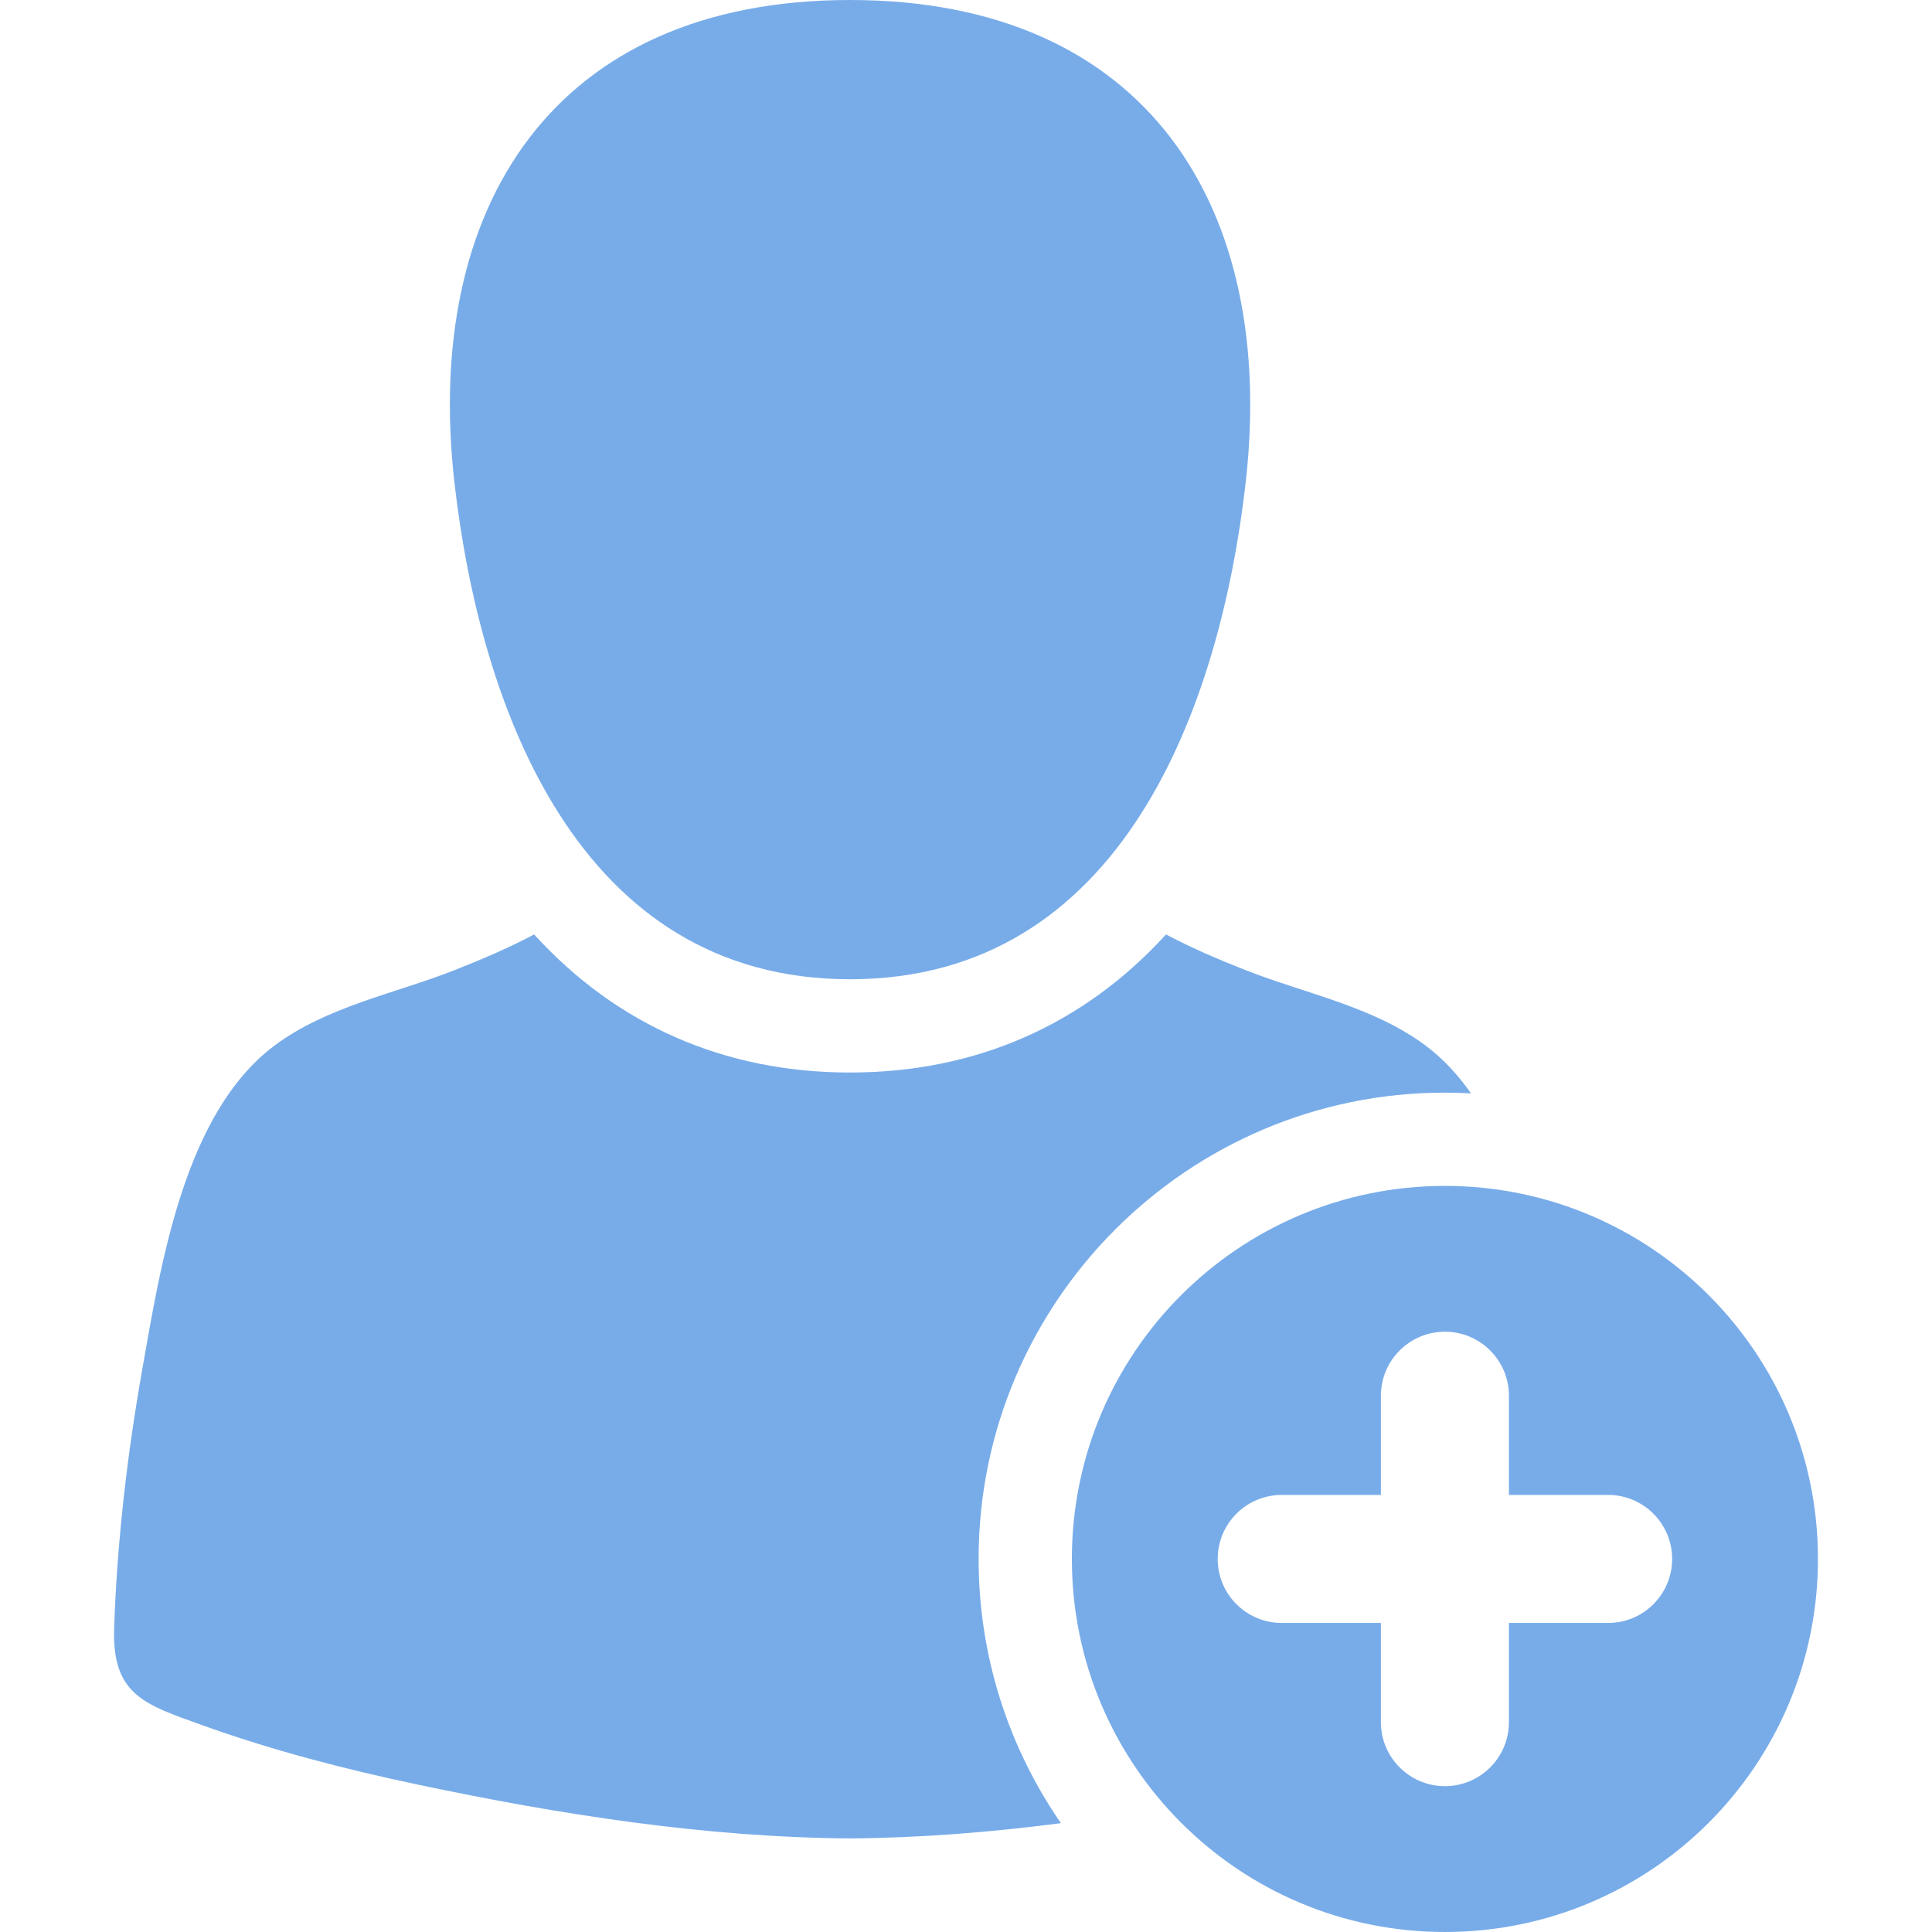
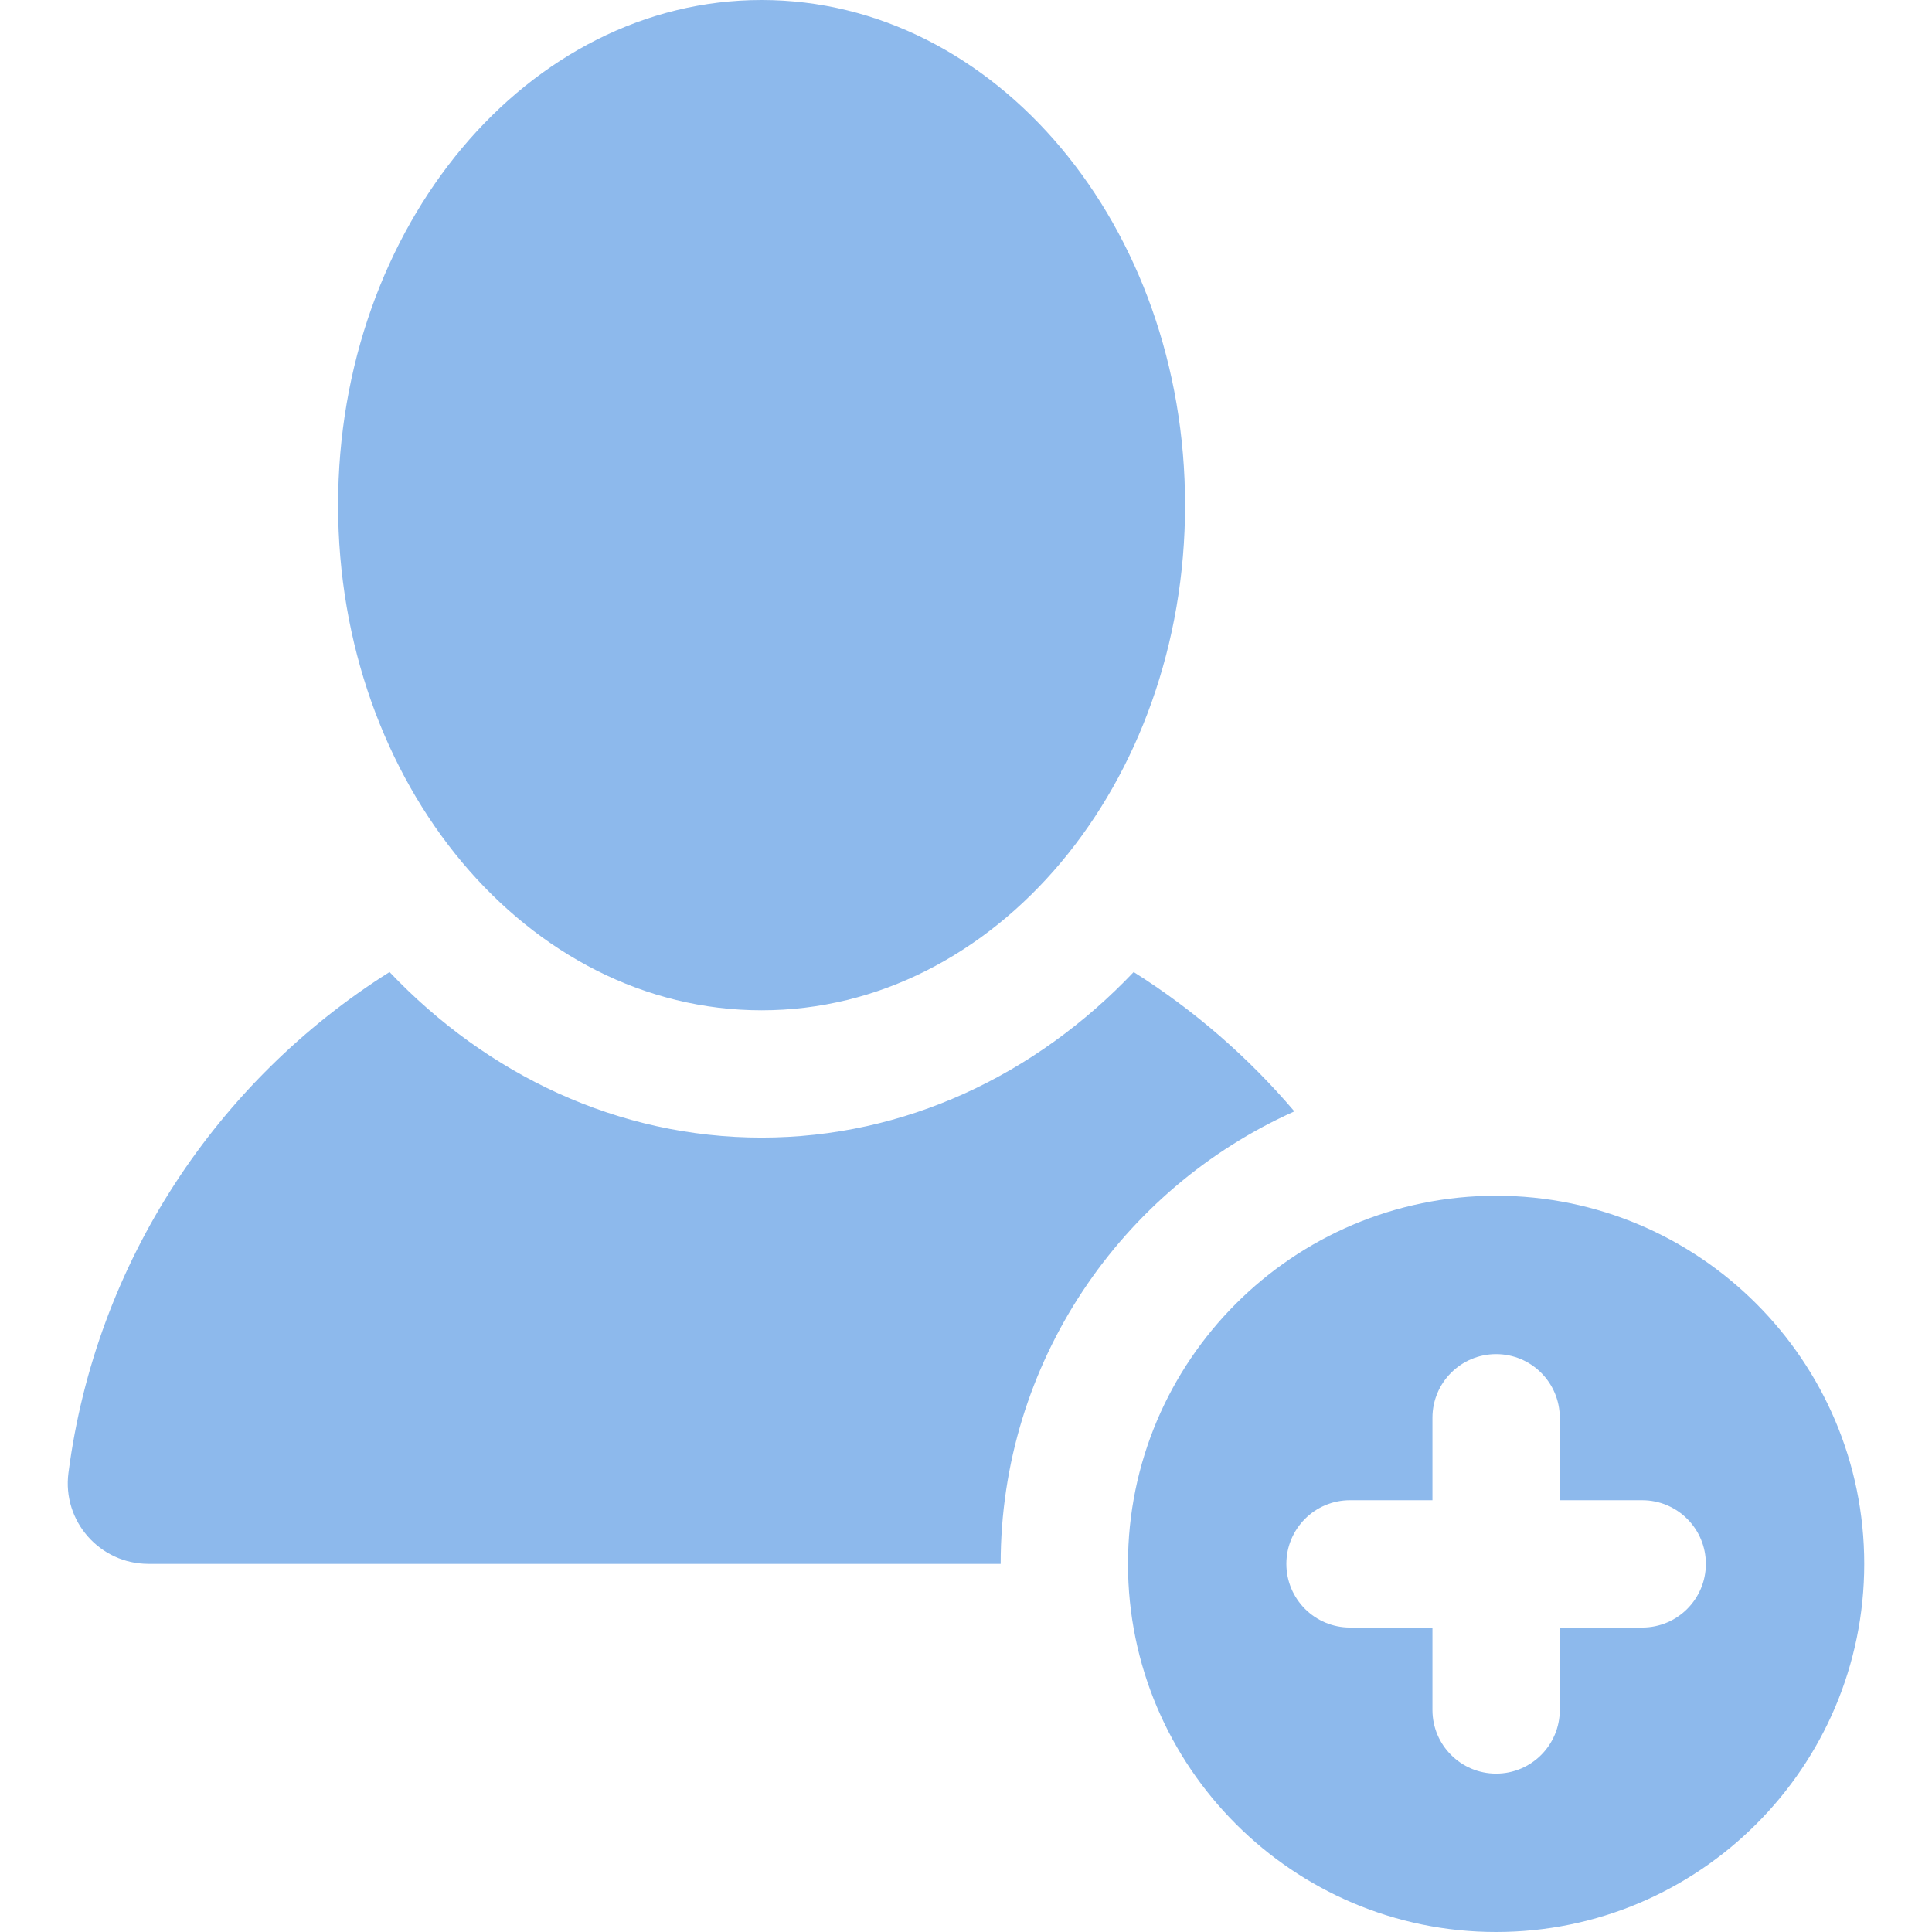
- <svg xmlns="http://www.w3.org/2000/svg" fill="#78ace9" height="200px" width="200px" version="1.1" id="Capa_1" viewBox="0 0 612.00 612.00" xml:space="preserve">
+ <svg xmlns="http://www.w3.org/2000/svg" fill="#8db9ec" height="200px" width="200px" version="1.1" id="Layer_1" viewBox="0 0 512 512" xml:space="preserve">
  <g id="SVGRepo_bgCarrier" stroke-width="0" />
  <g id="SVGRepo_tracerCarrier" stroke-linecap="round" stroke-linejoin="round" />
  <g id="SVGRepo_iconCarrier">
    <g>
      <g>
-         <path d="M269.272,310.198c86.177-0.005,117.184-86.291,125.301-157.169C404.572,65.715,363.282,0,269.272,0 C175.274,0,133.963,65.71,143.97,153.029C152.095,223.907,183.093,310.204,269.272,310.198z" />
-         <path d="M457.707,346.115c2.773,0,5.528,0.083,8.264,0.235c-4.101-5.85-8.848-11.01-14.403-15.158 c-16.559-12.359-38.005-16.414-56.964-23.864c-9.229-3.625-17.493-7.226-25.251-11.326 c-26.184,28.715-60.329,43.736-100.091,43.74c-39.749,0-73.891-15.021-100.072-43.74c-7.758,4.101-16.024,7.701-25.251,11.326 c-18.959,7.451-40.404,11.505-56.964,23.864c-28.638,21.375-36.039,69.46-41.854,102.26c-4.799,27.076-8.023,54.707-8.964,82.209 c-0.729,21.303,9.789,24.29,27.611,30.721c22.315,8.048,45.356,14.023,68.552,18.921c44.797,9.46,90.973,16.729,136.95,17.054 c22.278-0.159,44.601-1.956,66.792-4.833c-16.431-23.807-26.068-52.645-26.068-83.695 C309.995,412.378,376.258,346.115,457.707,346.115z" />
-         <path d="M457.707,375.658c-65.262,0-118.171,52.909-118.171,118.171S392.444,612,457.707,612s118.172-52.909,118.172-118.171 C575.878,428.566,522.969,375.658,457.707,375.658z M509.407,514.103h-31.425v31.424c0,11.198-9.077,20.276-20.274,20.276 c-11.198,0-20.276-9.078-20.276-20.276v-31.424h-31.424c-11.198,0-20.276-9.077-20.276-20.276 c0-11.198,9.077-20.276,20.276-20.276h31.424v-31.424c0-11.198,9.078-20.276,20.276-20.276c11.198,0,20.274,9.078,20.274,20.276 v31.424h31.425c11.198,0,20.276,9.078,20.276,20.276C529.682,505.027,520.606,514.103,509.407,514.103z" />
+         <path d="M300.434,257.599c-25.945,27.304-60.622,43.875-98.602,43.875c-37.979,0-72.656-16.571-98.602-43.875 c-45.617,28.738-77.826,76.818-85.092,132.736c-1.659,12.77,8.291,24.107,21.201,24.107h225.846 c0-53.371,32.011-99.402,77.838-119.914C330.812,280.165,316.452,267.69,300.434,257.599z" />
+       </g>
+     </g>
+     <g>
+       <g>
+         <ellipse cx="201.828" cy="133.868" rx="112.229" ry="133.868" />
+       </g>
+     </g>
+     <g>
+       <g>
+         <path d="M396.486,316.885c-53.794,0-97.558,43.764-97.558,97.558S342.693,512,396.486,512c53.792,0,97.557-43.764,97.557-97.558 S450.279,316.885,396.486,316.885z M435.199,431.315h-21.841v21.841c0,9.318-7.554,16.872-16.872,16.872 c-9.318,0-16.872-7.554-16.872-16.872v-21.841h-21.842c-9.318,0-16.872-7.554-16.872-16.872c0-9.319,7.554-16.872,16.872-16.872 h21.842v-21.841c0-9.318,7.554-16.872,16.872-16.872c9.318,0,16.872,7.554,16.872,16.872v21.841h21.841 c9.318,0,16.872,7.554,16.872,16.872C452.072,423.761,444.518,431.315,435.199,431.315z" />
      </g>
    </g>
  </g>
</svg>
